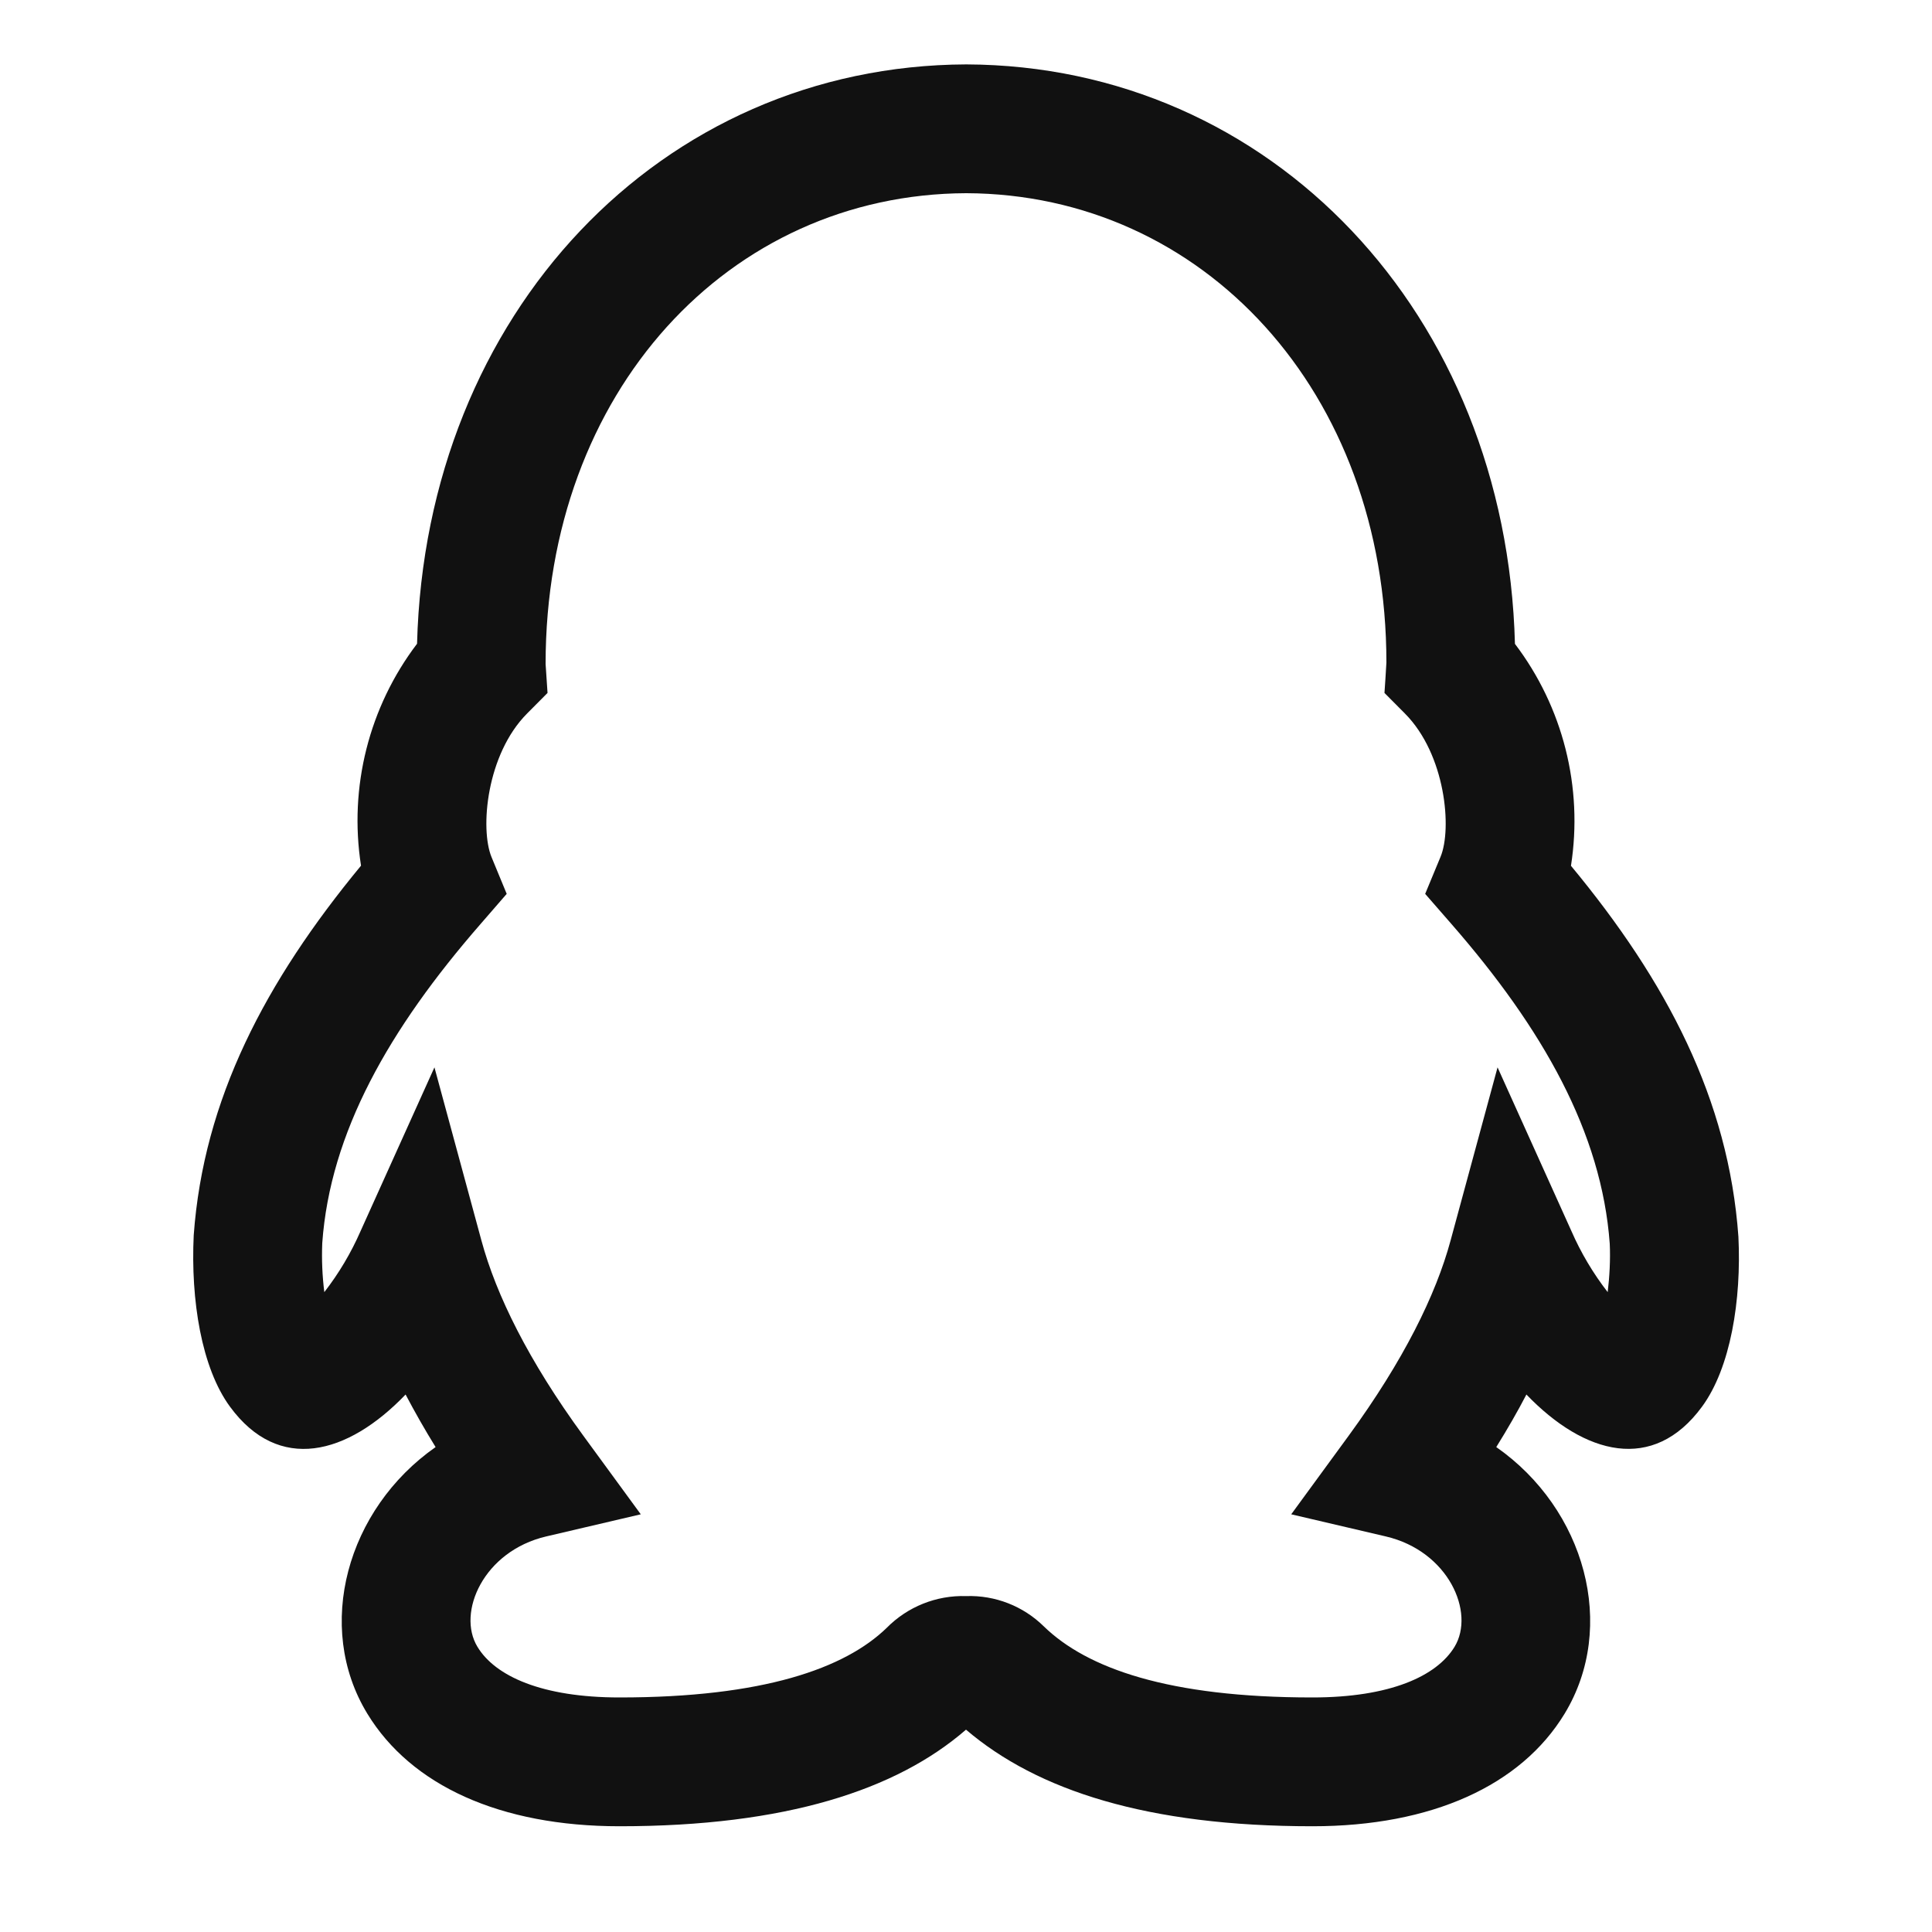
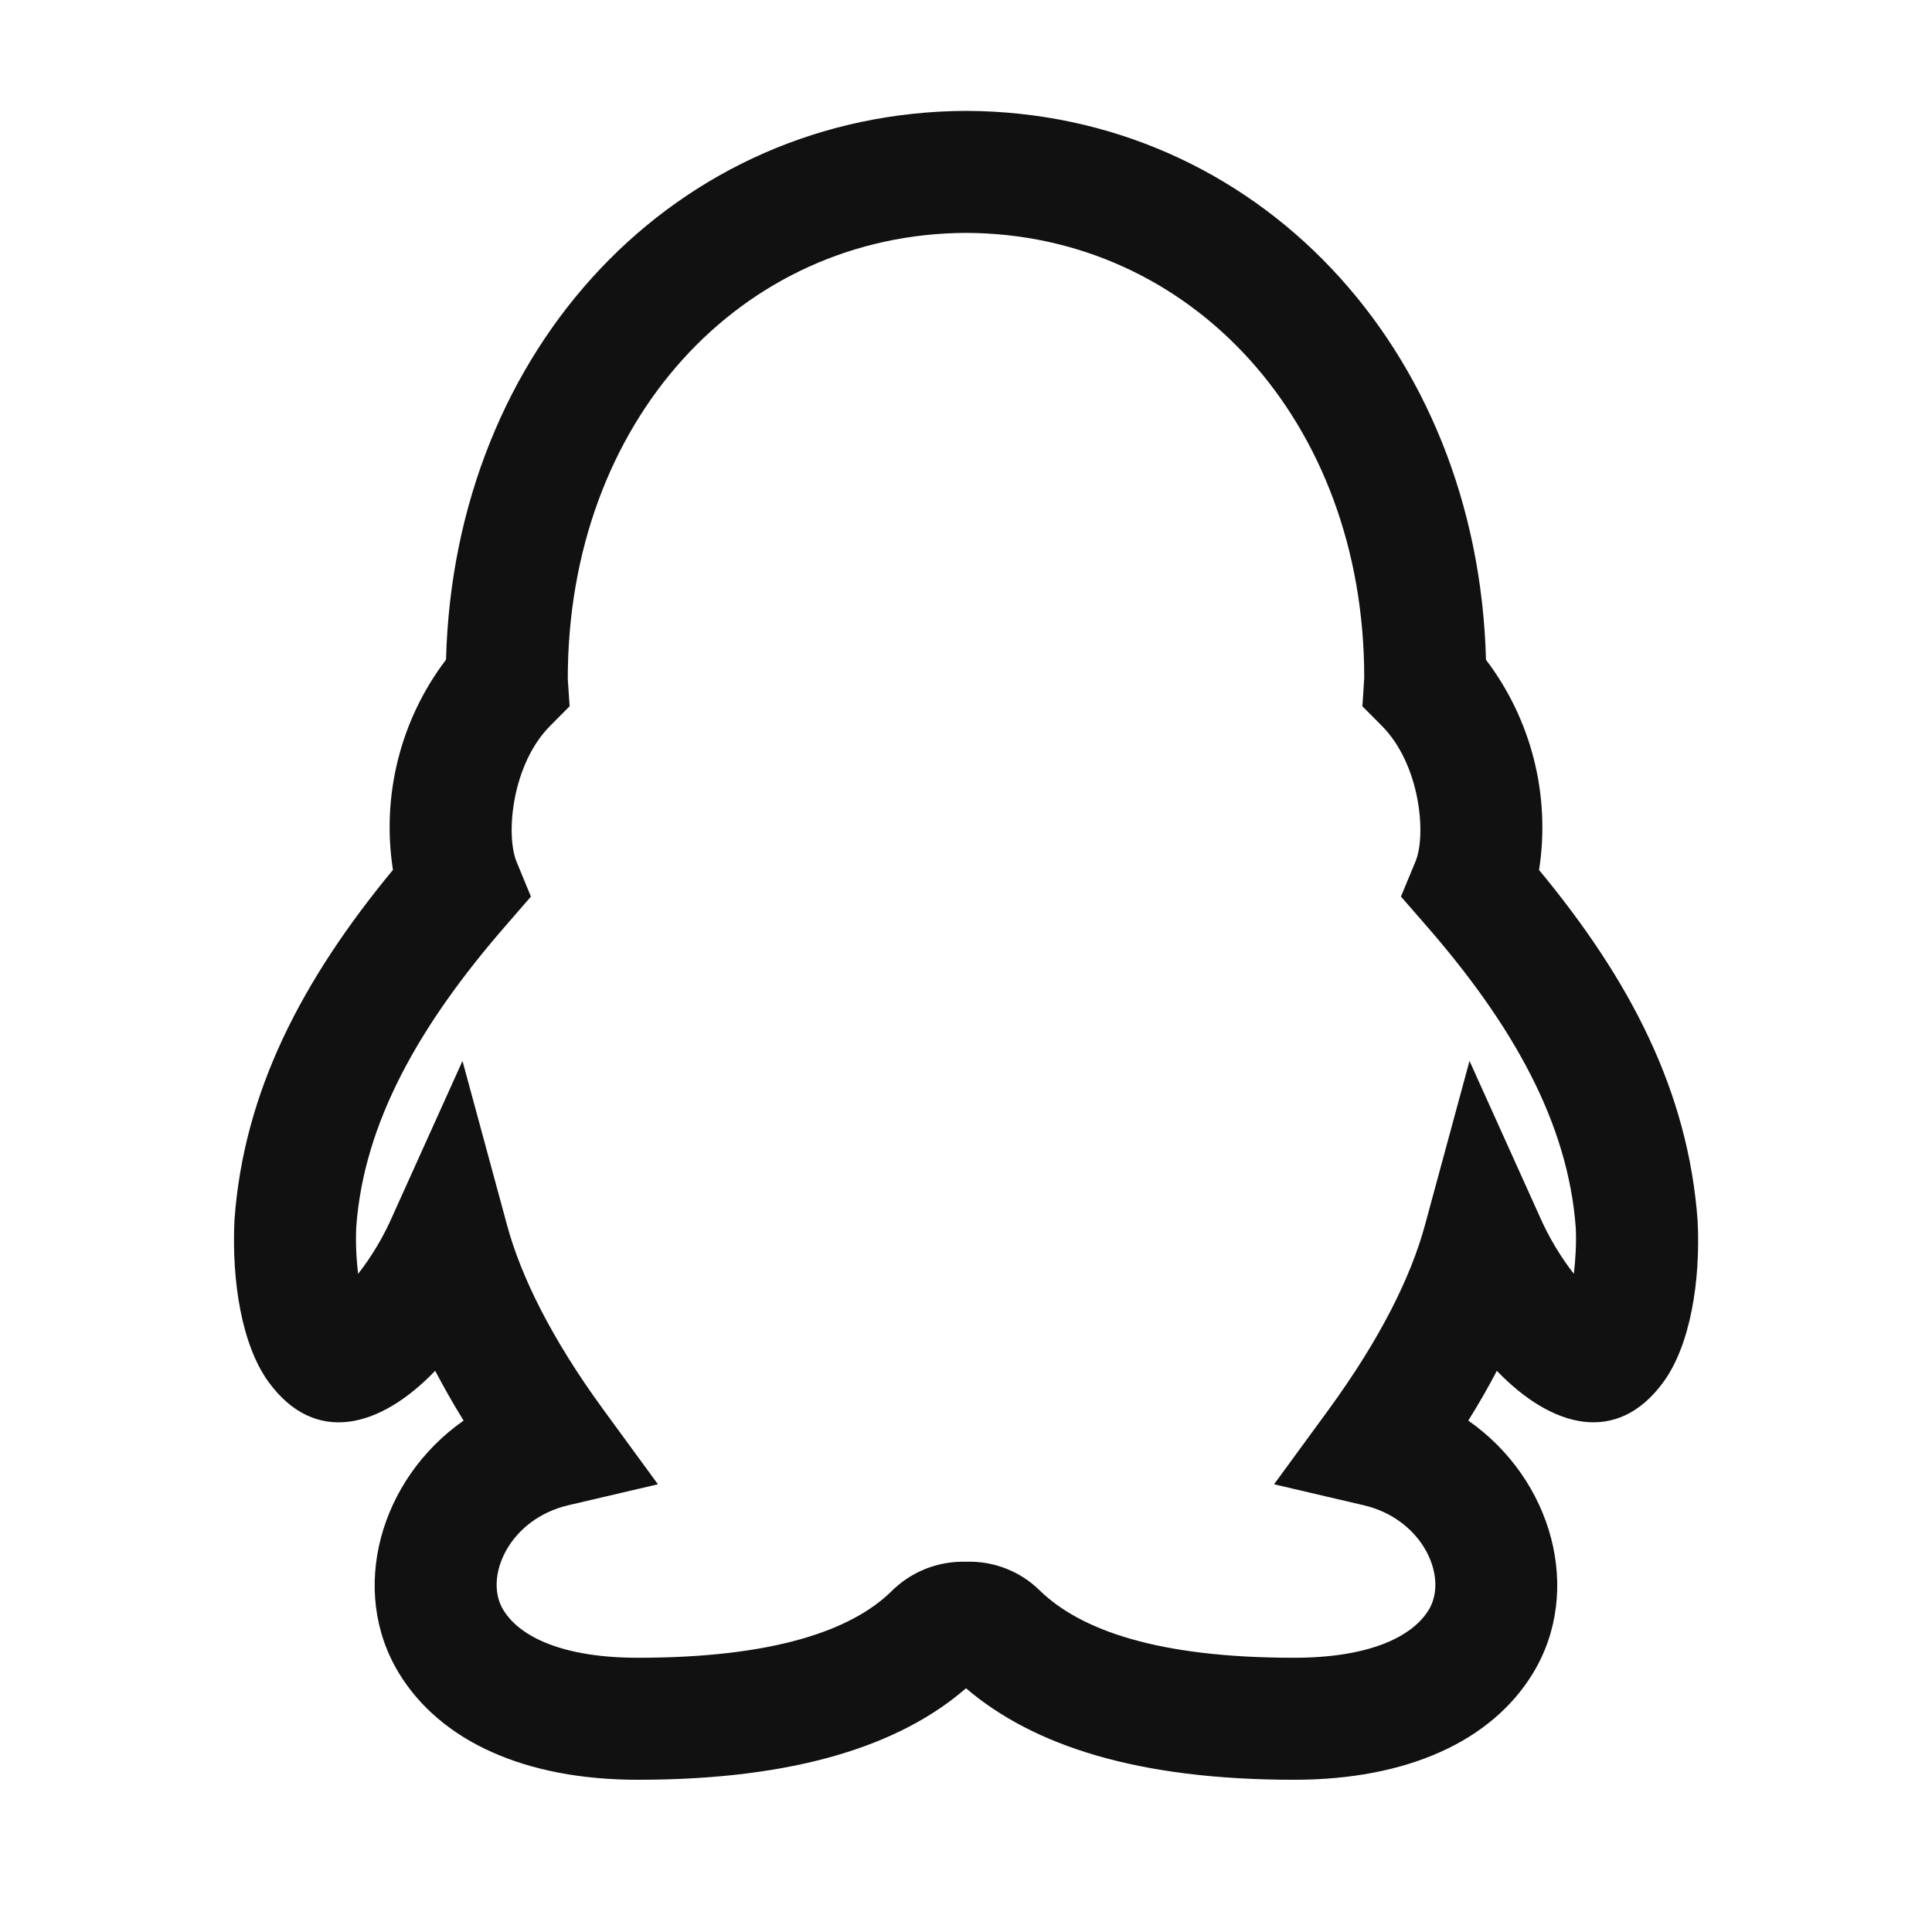
- <svg xmlns="http://www.w3.org/2000/svg" t="1779872004629" class="icon" viewBox="0 0 1024 1024" version="1.1" p-id="17523" width="128" height="128">
-   <path d="M802.953 341.265C798.379 166.229 673.792 34.748 512.137 34.133 350.208 34.748 225.621 166.229 221.047 341.197a154.897 154.897 0 0 0-29.696 117.623C140.629 520.26 107.861 582.656 102.673 654.746c-1.638 34.27 4.096 70.246 19.251 90.863 25.805 35.157 62.191 25.668 93.047-6.485 4.779 9.079 10.035 18.364 15.906 27.853-47.036 32.905-64.307 95.164-36.181 141.312 23.211 38.093 70.519 59.665 133.666 59.665 87.927 0 146.773-19.183 183.637-51.2 37.82 32.29 96.324 51.2 183.637 51.2 63.147 0 110.455-21.572 133.598-59.597 28.126-46.217 10.923-108.476-36.181-141.38 5.939-9.557 11.264-18.773 15.974-27.853 30.857 32.085 67.243 41.643 93.047 6.485 15.223-20.685 20.958-56.661 19.319-90.112-5.188-72.841-37.956-135.305-88.747-196.608a154.965 154.965 0 0 0-29.696-117.623z m49.152 343.586a152.235 152.235 0 0 1-19.251-32.427l-39.117-86.699-24.917 91.819c-7.782 28.74-24.849 63.488-53.999 103.424l-30.447 41.643 50.176 11.742c33.178 7.782 47.445 40.277 36.386 58.505-9.489 15.565-34.202 26.829-75.366 26.829-76.186 0-119.467-15.428-142.336-37.683a55.979 55.979 0 0 0-41.165-16.043 56.661 56.661 0 0 0-42.121 16.862c-22.118 21.436-65.331 36.864-141.585 36.864-41.097 0-65.877-11.264-75.298-26.829-11.059-18.159 3.209-50.722 36.386-58.505l50.176-11.742-30.447-41.643c-29.15-39.868-46.217-74.684-53.999-103.424l-24.917-91.819-39.117 86.699a152.166 152.166 0 0 1-19.251 32.427 157.491 157.491 0 0 1-1.092-26.01c4.164-58.368 35.294-113.323 83.9-169.097l13.858-15.974-8.055-19.524c-6.144-14.95-2.731-54.34 18.842-76.049l10.854-10.923-1.024-15.36c0-144.179 97.007-249.037 222.959-249.515 125.611 0.478 222.686 105.335 222.686 248.764 0 1.092-1.024 16.111-1.024 16.111l10.854 10.923c21.572 21.709 25.054 61.167 18.842 75.981l-8.124 19.593 13.926 15.974c48.469 55.569 79.599 110.524 83.9 169.438 0.41 8.533-0.137 17.749-1.092 25.668z" fill="#111111" p-id="17524" />
+ <svg xmlns="http://www.w3.org/2000/svg" t="1779872004629" class="icon" viewBox="0 0 1024 1024" version="1.1" p-id="17523" width="128" height="128" id="svg1">
+   <defs id="defs1" />
+   <path d="M 787.602,349.696 C 783.269,183.896 665.257,59.352 512.131,58.77 358.747,59.352 240.734,183.896 236.402,349.631 a 146.724,146.724 0 0 0 -28.129,111.417 c -48.046,58.198 -79.085,117.301 -83.999,185.587 -1.552,32.462 3.88,66.54 18.235,86.068 24.443,33.302 58.909,24.314 88.138,-6.143 4.527,8.6 9.506,17.395 15.067,26.383 -44.554,31.168 -60.914,90.142 -34.272,133.855 21.986,36.083 66.798,56.517 126.613,56.517 83.288,0 139.029,-18.171 173.947,-48.498 35.824,30.586 91.242,48.498 173.947,48.498 59.815,0 104.627,-20.434 126.548,-56.452 26.642,-43.778 10.346,-102.752 -34.272,-133.92 5.626,-9.053 10.67,-17.783 15.131,-26.383 29.228,30.392 63.695,39.445 88.138,6.143 14.42,-19.593 19.852,-53.672 18.3,-85.357 -4.915,-68.997 -35.953,-128.165 -84.064,-186.234 A 146.788,146.788 0 0 0 787.602,349.696 Z m 46.558,325.456 a 144.202,144.202 0 0 1 -18.235,-30.716 l -37.053,-82.124 -23.603,86.974 c -7.372,27.224 -23.538,60.138 -51.15,97.967 l -28.84,39.445 47.528,11.122 c 31.427,7.372 44.942,38.152 34.466,55.417 -8.988,14.743 -32.397,25.413 -71.39,25.413 -72.166,0 -113.163,-14.614 -134.825,-35.695 a 53.025,53.025 0 0 0 -38.993,-15.196 53.672,53.672 0 0 0 -39.898,15.972 c -20.951,20.305 -61.884,34.919 -134.114,34.919 -38.928,0 -62.401,-10.67 -71.325,-25.413 -10.476,-17.201 3.039,-48.046 34.466,-55.417 l 47.528,-11.122 -28.84,-39.445 c -27.612,-37.764 -43.778,-70.743 -51.15,-97.967 l -23.603,-86.974 -37.053,82.124 a 144.137,144.137 0 0 1 -18.235,30.716 149.181,149.181 0 0 1 -1.035,-24.637 c 3.945,-55.288 33.432,-107.343 79.473,-160.174 l 13.127,-15.131 -7.63,-18.494 c -5.82,-14.162 -2.587,-51.473 17.847,-72.036 l 10.282,-10.346 -0.97,-14.55 c 0,-136.571 91.888,-235.896 211.194,-236.349 118.983,0.453 210.936,99.777 210.936,235.637 0,1.035 -0.97,15.261 -0.97,15.261 l 10.282,10.346 c 20.434,20.563 23.732,57.939 17.847,71.972 l -7.695,18.559 13.192,15.131 c 45.912,52.637 75.399,104.692 79.473,160.497 0.388,8.083 -0.129,16.813 -1.035,24.314 z" fill="#111111" p-id="17524" id="path1" style="stroke-width:0.947" />
</svg>
